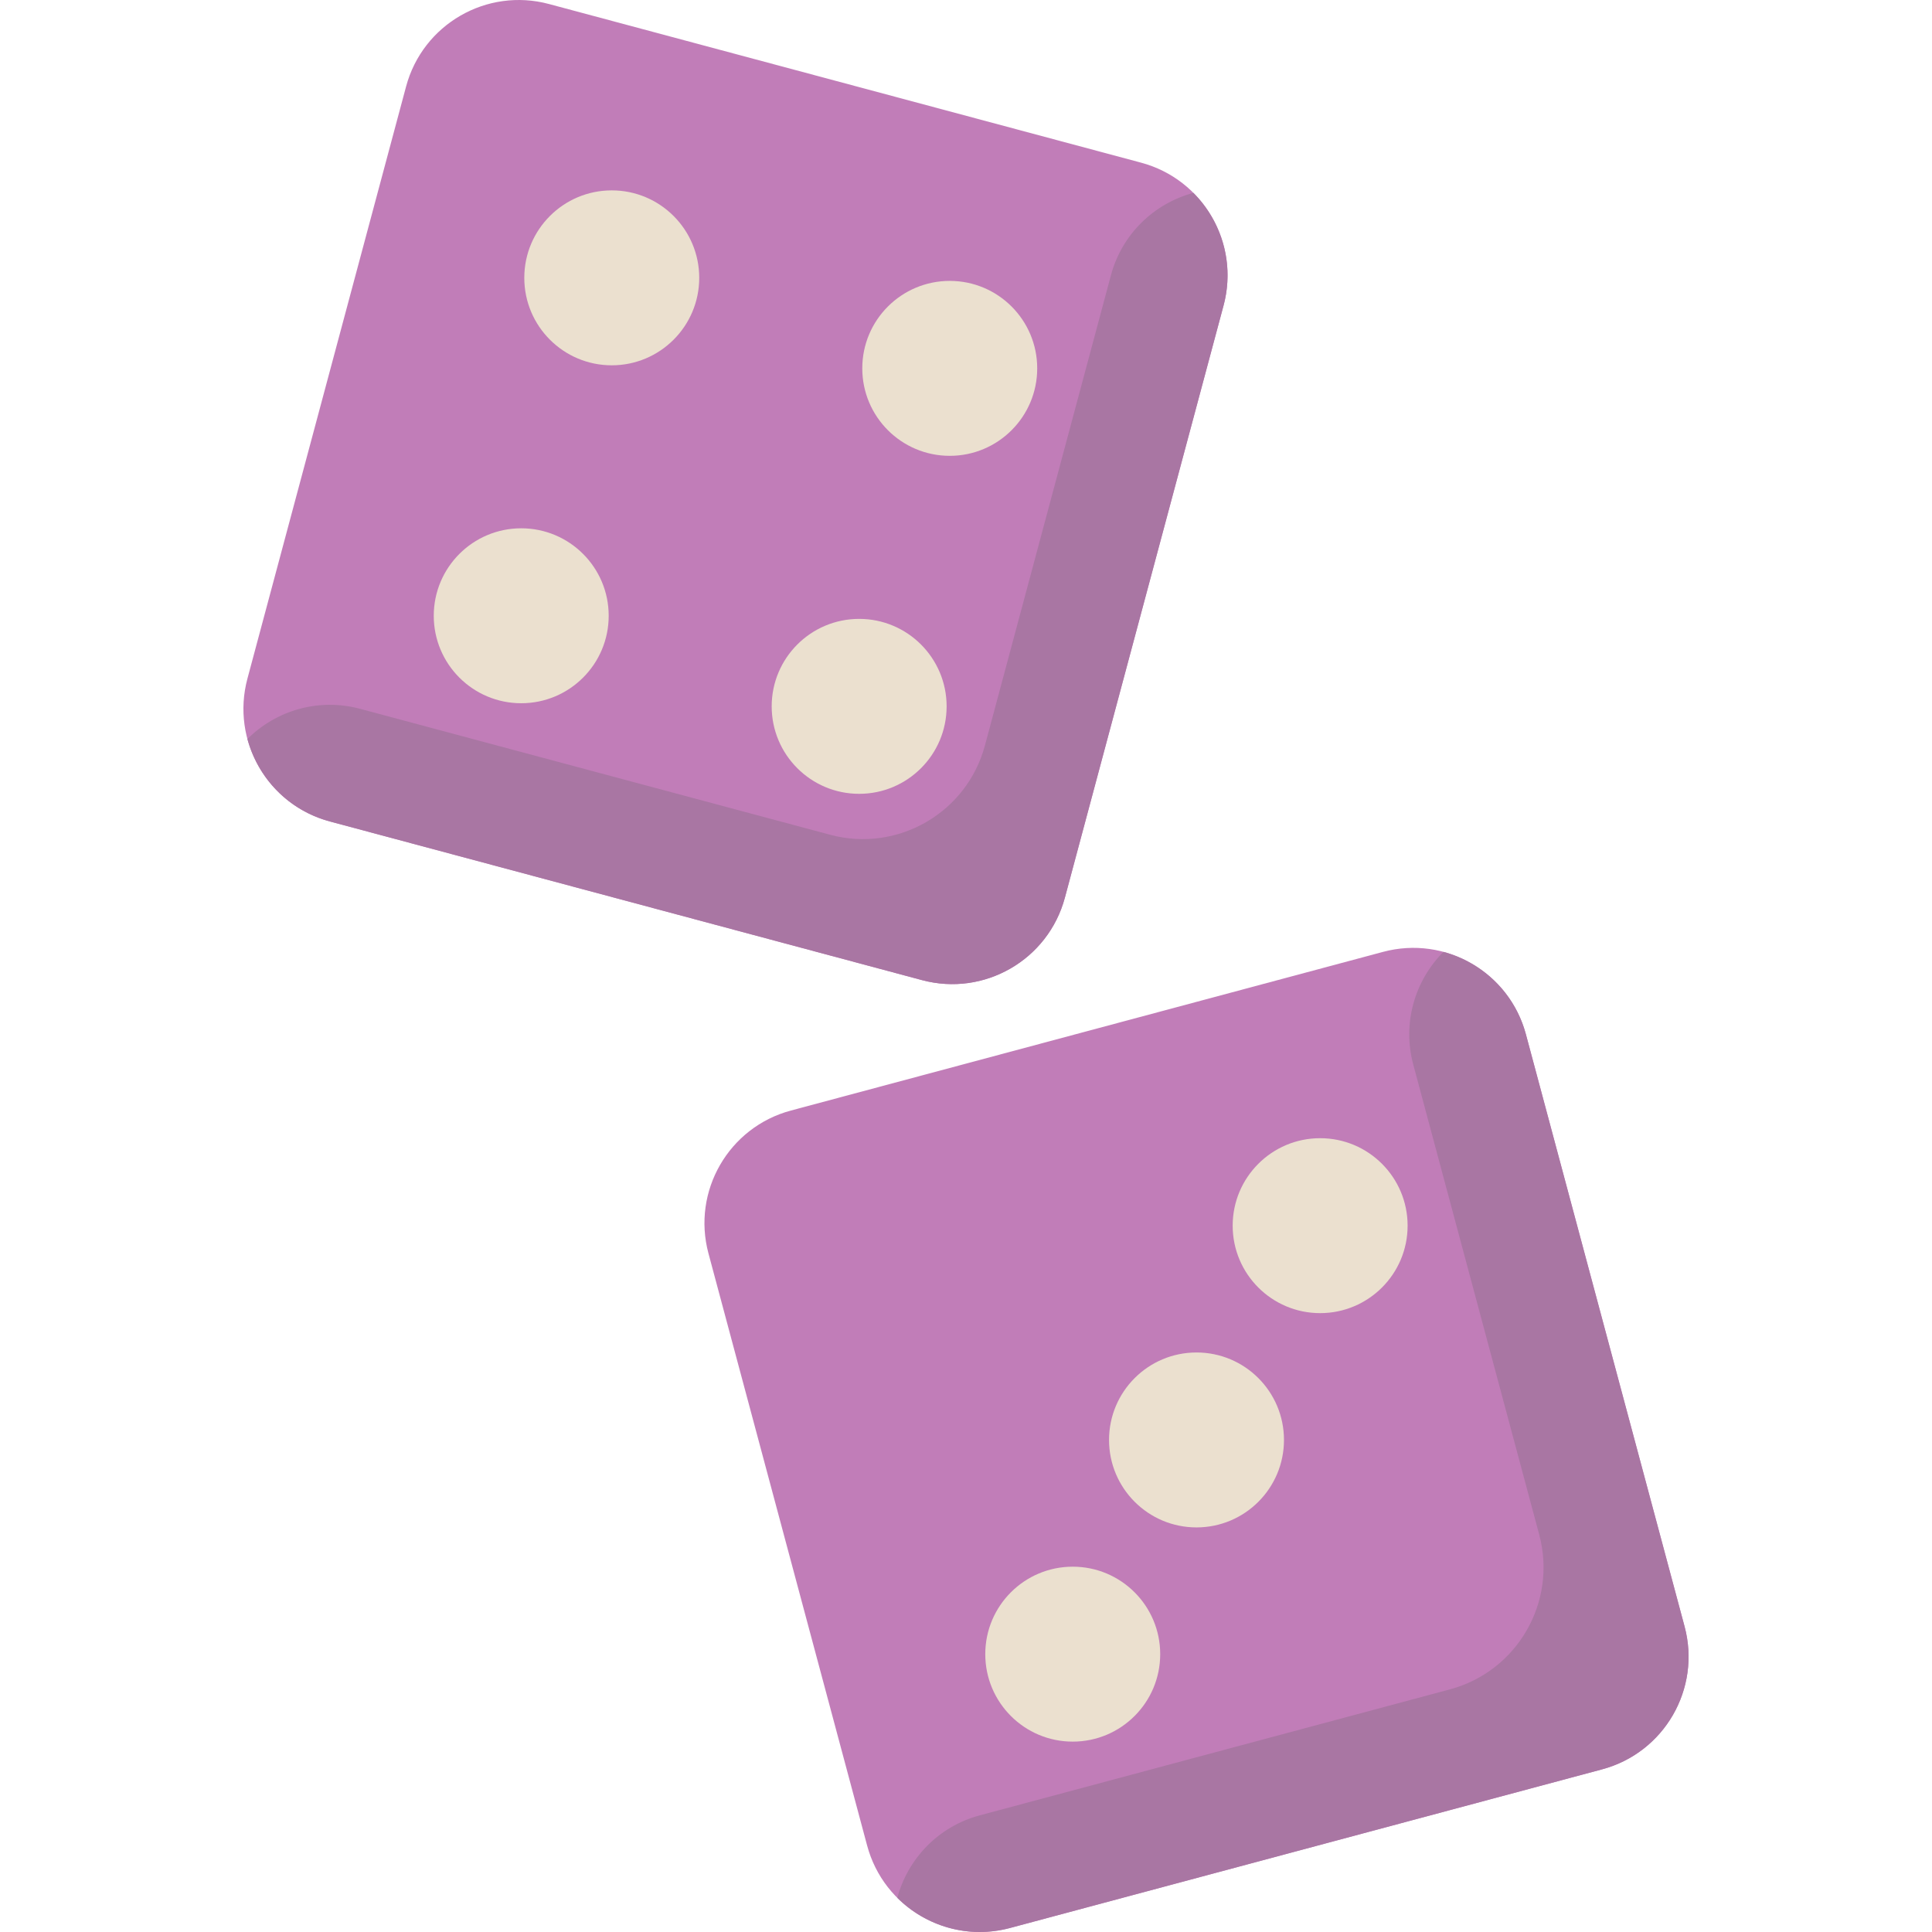
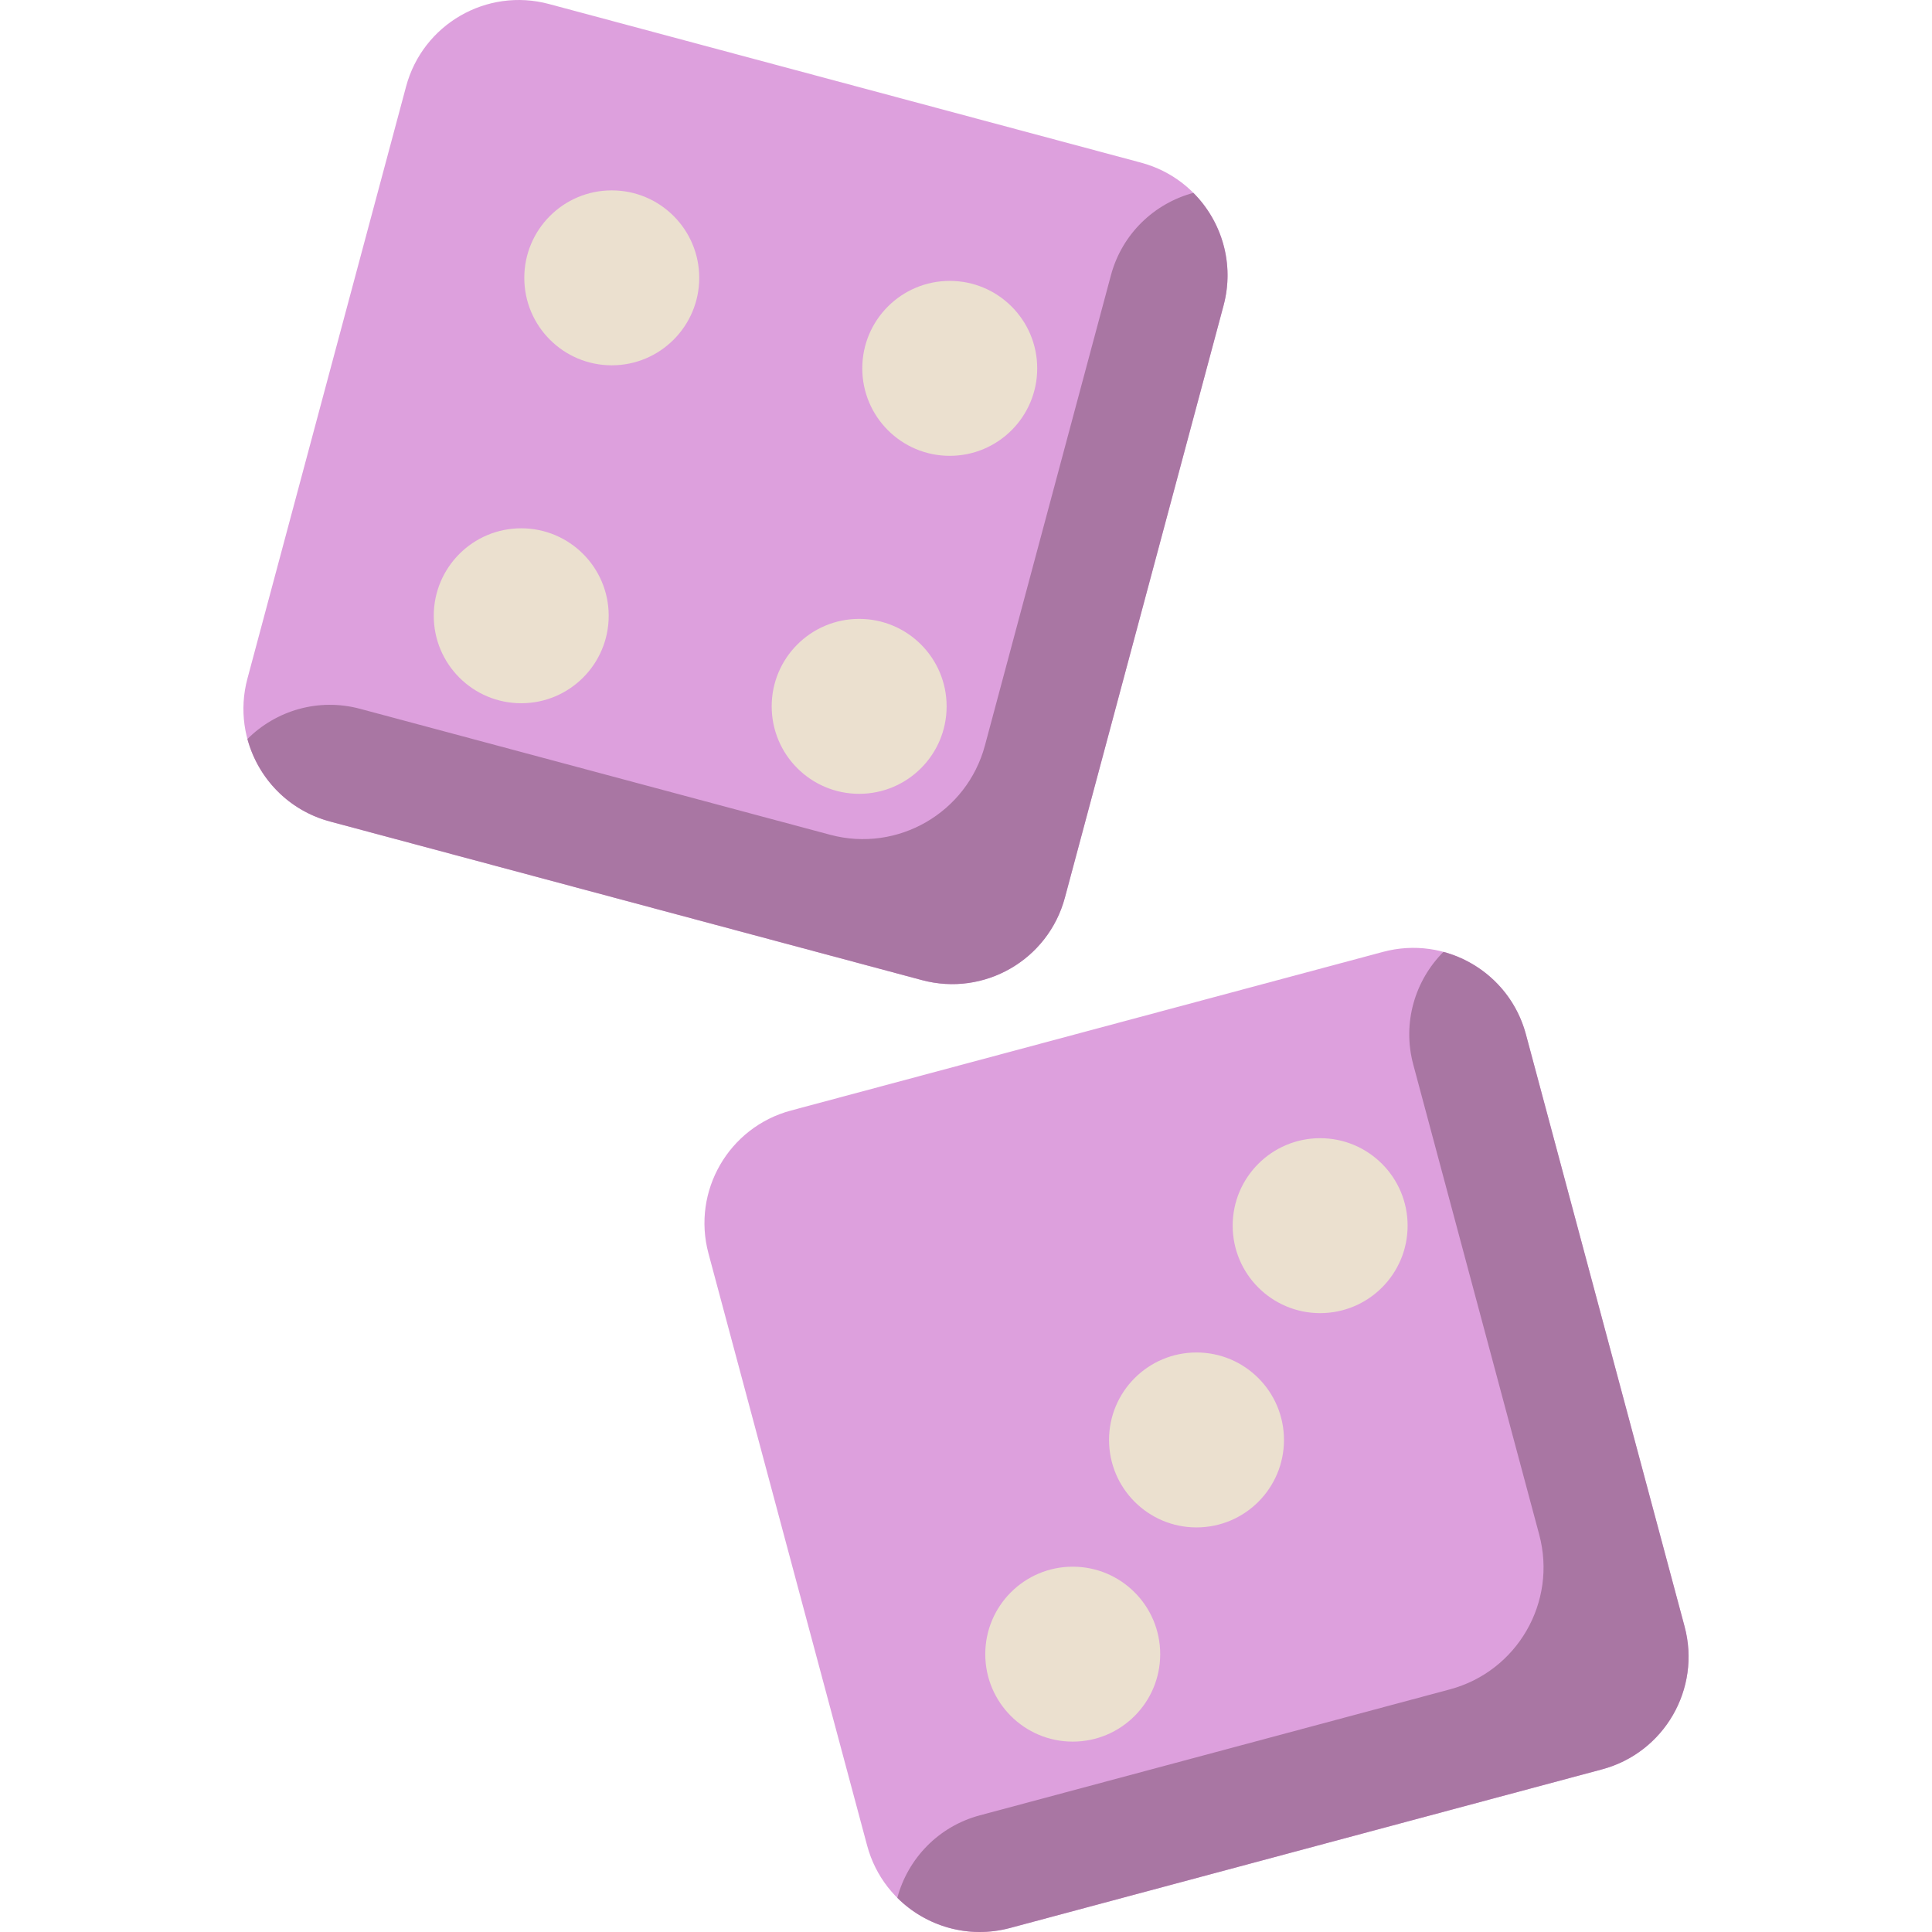
<svg xmlns="http://www.w3.org/2000/svg" version="1.1" width="512" height="512" x="0" y="0" viewBox="0 0 512 512" style="enable-background:new 0 0 512 512" xml:space="preserve" class="">
  <g>
-     <path style="" d="M302.4,43.109L145.472,1.061c-16.488-4.418-33.435,5.367-37.853,21.854L65.57,179.843  c-4.418,16.488,5.367,33.435,21.854,37.853l156.928,42.048c16.488,4.418,33.435-5.367,37.853-21.854l42.049-156.928  C328.673,64.475,318.888,47.528,302.4,43.109z" fill="#c17db8" data-original="#ff5368" class="" />
+     <path style="" d="M302.4,43.109L145.472,1.061c-16.488-4.418-33.435,5.367-37.853,21.854L65.57,179.843  c-4.418,16.488,5.367,33.435,21.854,37.853l156.928,42.048c16.488,4.418,33.435-5.367,37.853-21.854l42.049-156.928  C328.673,64.475,318.888,47.528,302.4,43.109z" fill="#dda0dd" data-original="#ff5368" class="" />
    <path style="" d="M316.254,51.112c-10.304,2.771-18.893,10.803-21.852,21.851L261.019,197.55  c-4.786,17.862-23.146,28.462-41.008,23.676L95.424,187.843c-11.052-2.963-22.298,0.462-29.85,7.999  c2.772,10.304,10.802,18.895,21.851,21.854l156.928,42.048c16.488,4.418,33.435-5.367,37.853-21.854l42.049-156.928  C327.216,69.914,323.791,58.664,316.254,51.112z" fill="#a976a3" data-original="#c5324f" class="" />
-     <path style="" d="M446.43,431.037l-42.048-156.928c-4.418-16.488-21.366-26.272-37.853-21.854l-156.928,42.048  c-16.488,4.418-26.272,21.365-21.854,37.853l42.049,156.928c4.418,16.488,21.365,26.272,37.853,21.854l156.928-42.049  C441.062,464.473,450.848,447.525,446.43,431.037z" fill="#c17db8" data-original="#ff5368" class="" />
+     <path style="" d="M446.43,431.037l-42.048-156.928c-4.418-16.488-21.366-26.272-37.853-21.854l-156.928,42.048  c-16.488,4.418-26.272,21.365-21.854,37.853l42.049,156.928c4.418,16.488,21.365,26.272,37.853,21.854l156.928-42.049  C441.062,464.473,450.848,447.525,446.43,431.037z" fill="#dda0dd" data-original="#ff5368" class="" />
    <path style="" d="M404.381,274.109c-2.961-11.048-11.55-19.078-21.854-21.85c-7.537,7.553-10.961,18.802-8,29.85  l33.383,124.586c4.786,17.862-5.814,36.221-23.676,41.008l-124.587,33.384c-11.048,2.96-19.078,11.549-21.85,21.853  c7.553,7.537,18.802,10.961,29.85,8.001l156.928-42.049c16.488-4.418,26.272-21.365,21.854-37.853L404.381,274.109z" fill="#a976a3" data-original="#c5324f" class="" />
    <g>
      <ellipse style="" cx="349.852" cy="324.814" rx="23.18" ry="23.18" fill="#ebe0cf" data-original="#fff9eb" class="" />
      <ellipse style="" cx="284.286" cy="438.368" rx="23.18" ry="23.18" fill="#ebe0cf" data-original="#fff9eb" class="" />
      <circle style="" cx="317.087" cy="381.6" r="23.18" fill="#ebe0cf" data-original="#fff9eb" class="" />
      <ellipse style="" cx="162.123" cy="73.631" rx="23.18" ry="23.18" fill="#ebe0cf" data-original="#fff9eb" class="" />
      <ellipse style="" cx="251.693" cy="97.62" rx="23.18" ry="23.18" fill="#ebe0cf" data-original="#fff9eb" class="" />
      <ellipse style="" cx="138.13" cy="163.185" rx="23.18" ry="23.18" fill="#ebe0cf" data-original="#fff9eb" class="" />
      <ellipse style="" cx="227.685" cy="187.192" rx="23.18" ry="23.18" fill="#ebe0cf" data-original="#fff9eb" class="" />
    </g>
    <g>
</g>
    <g>
</g>
    <g>
</g>
    <g>
</g>
    <g>
</g>
    <g>
</g>
    <g>
</g>
    <g>
</g>
    <g>
</g>
    <g>
</g>
    <g>
</g>
    <g>
</g>
    <g>
</g>
    <g>
</g>
    <g>
</g>
  </g>
</svg>
